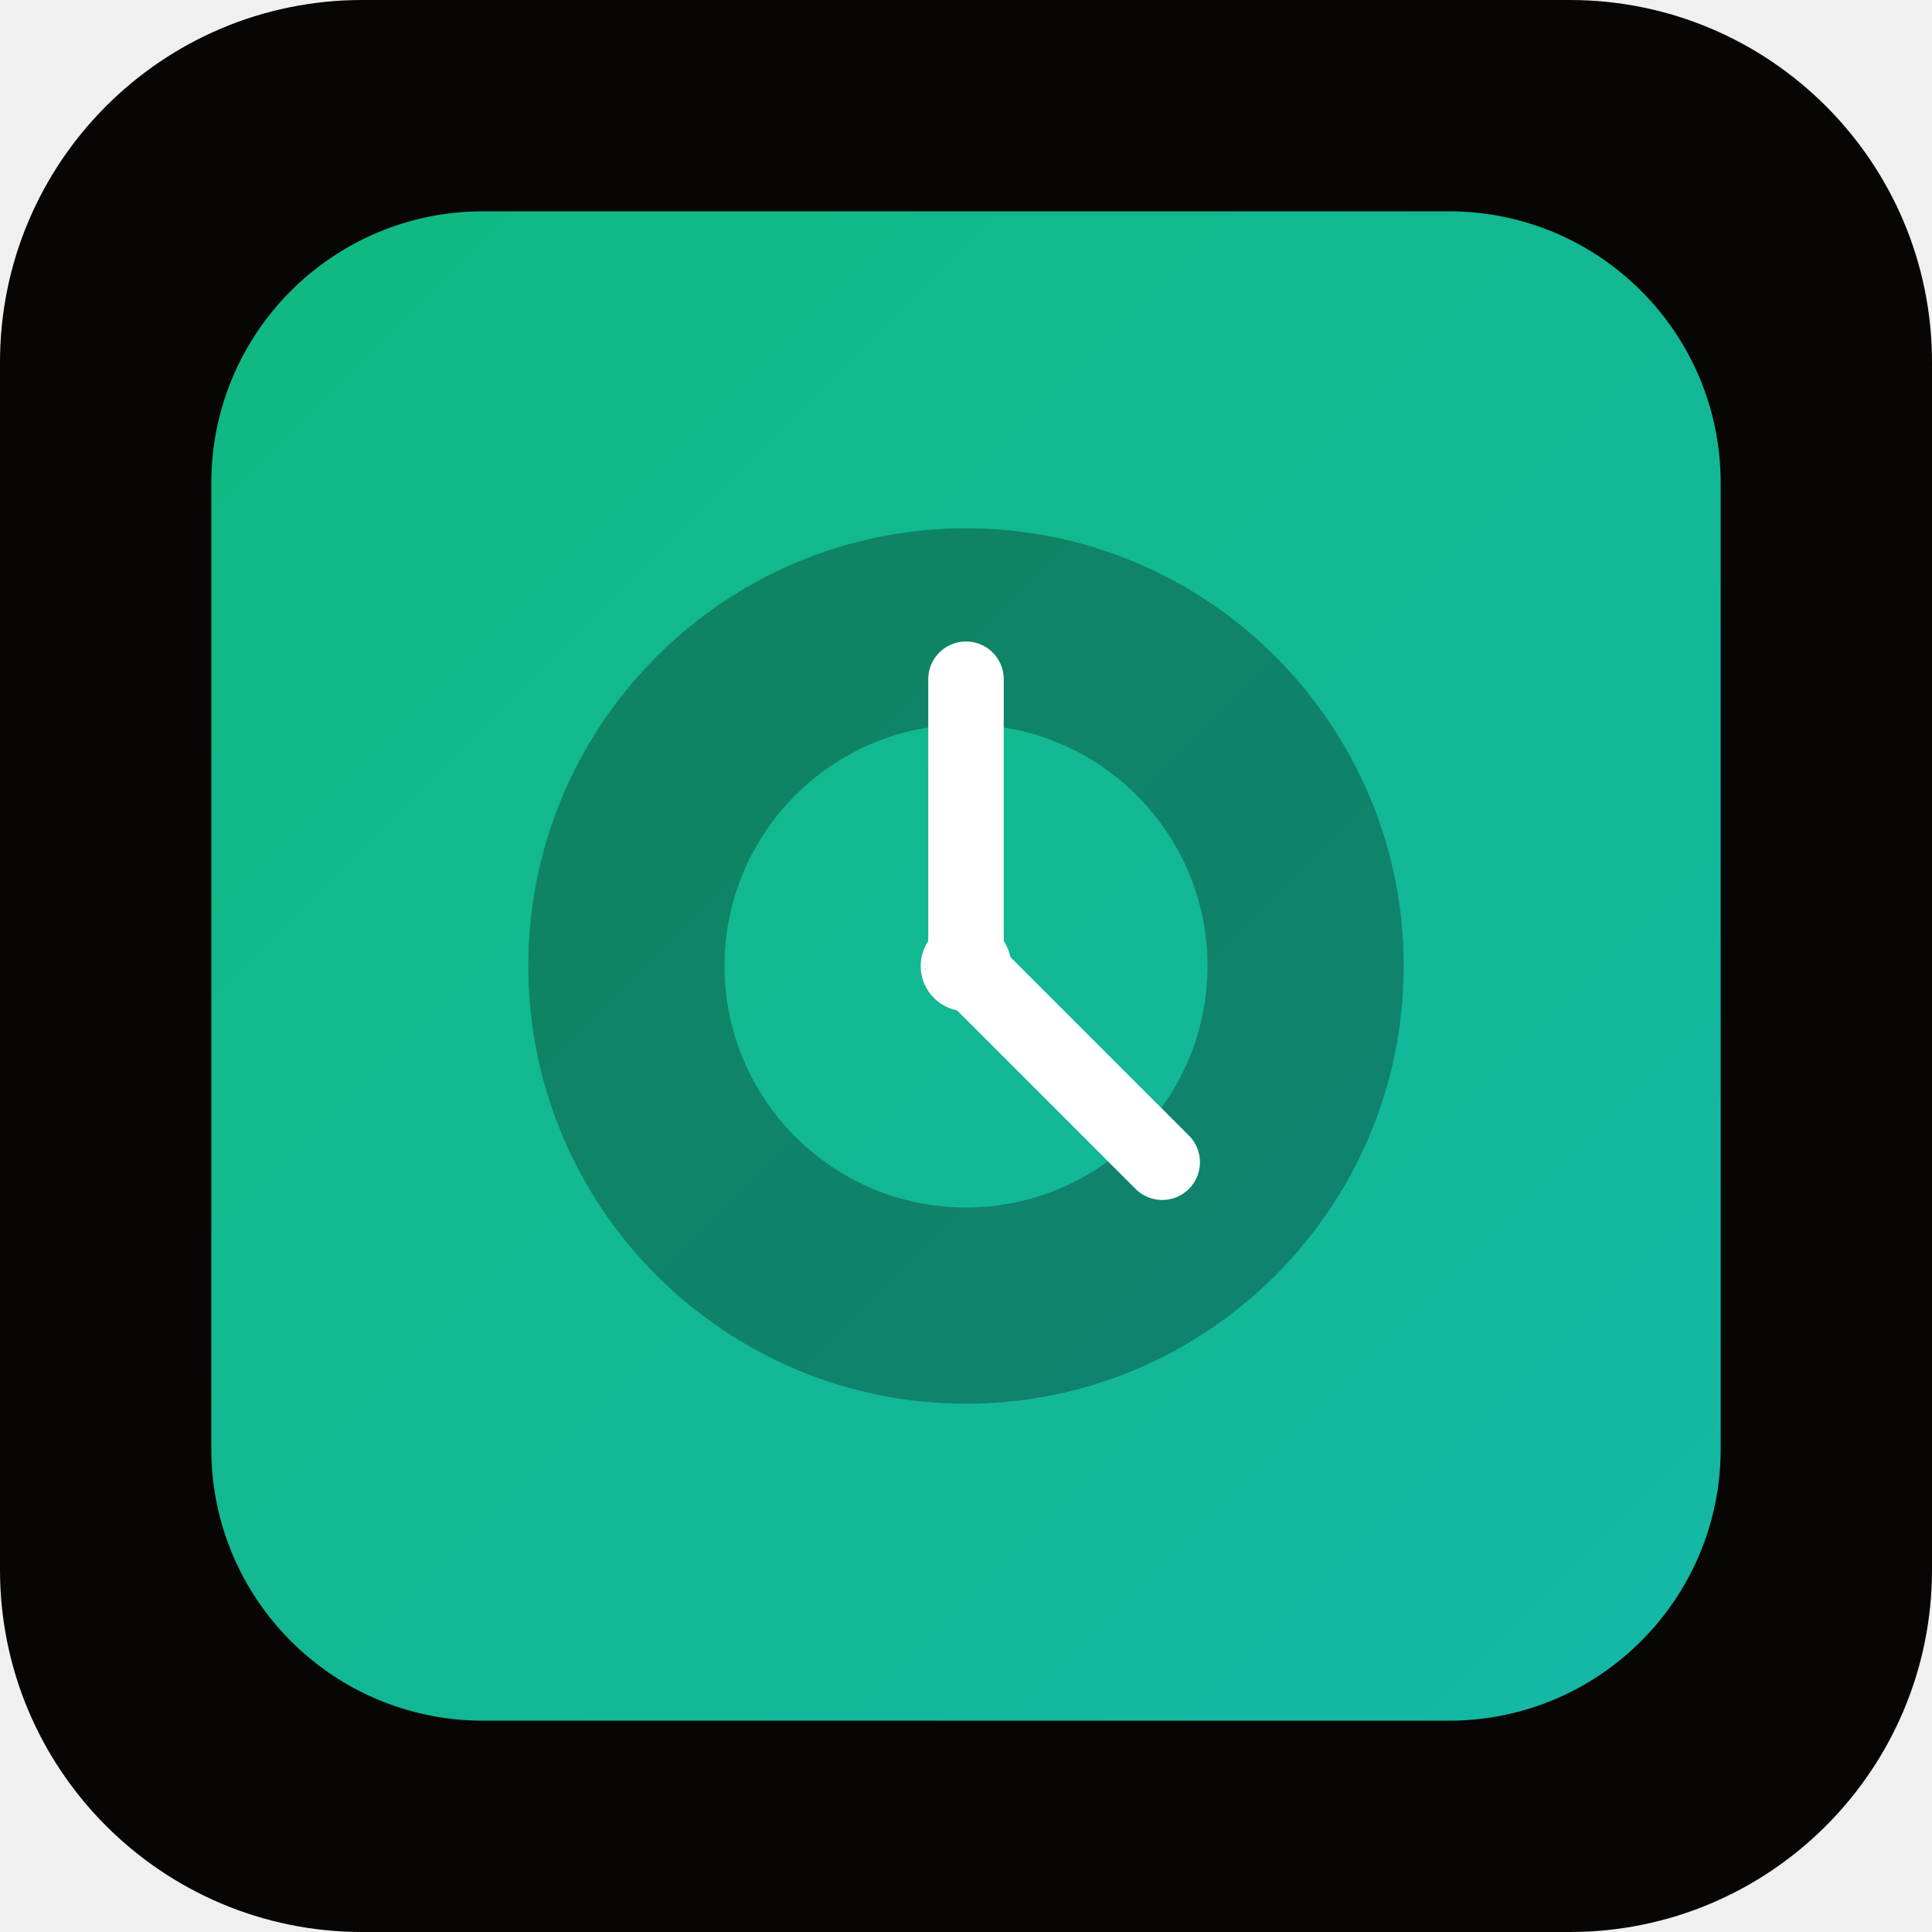
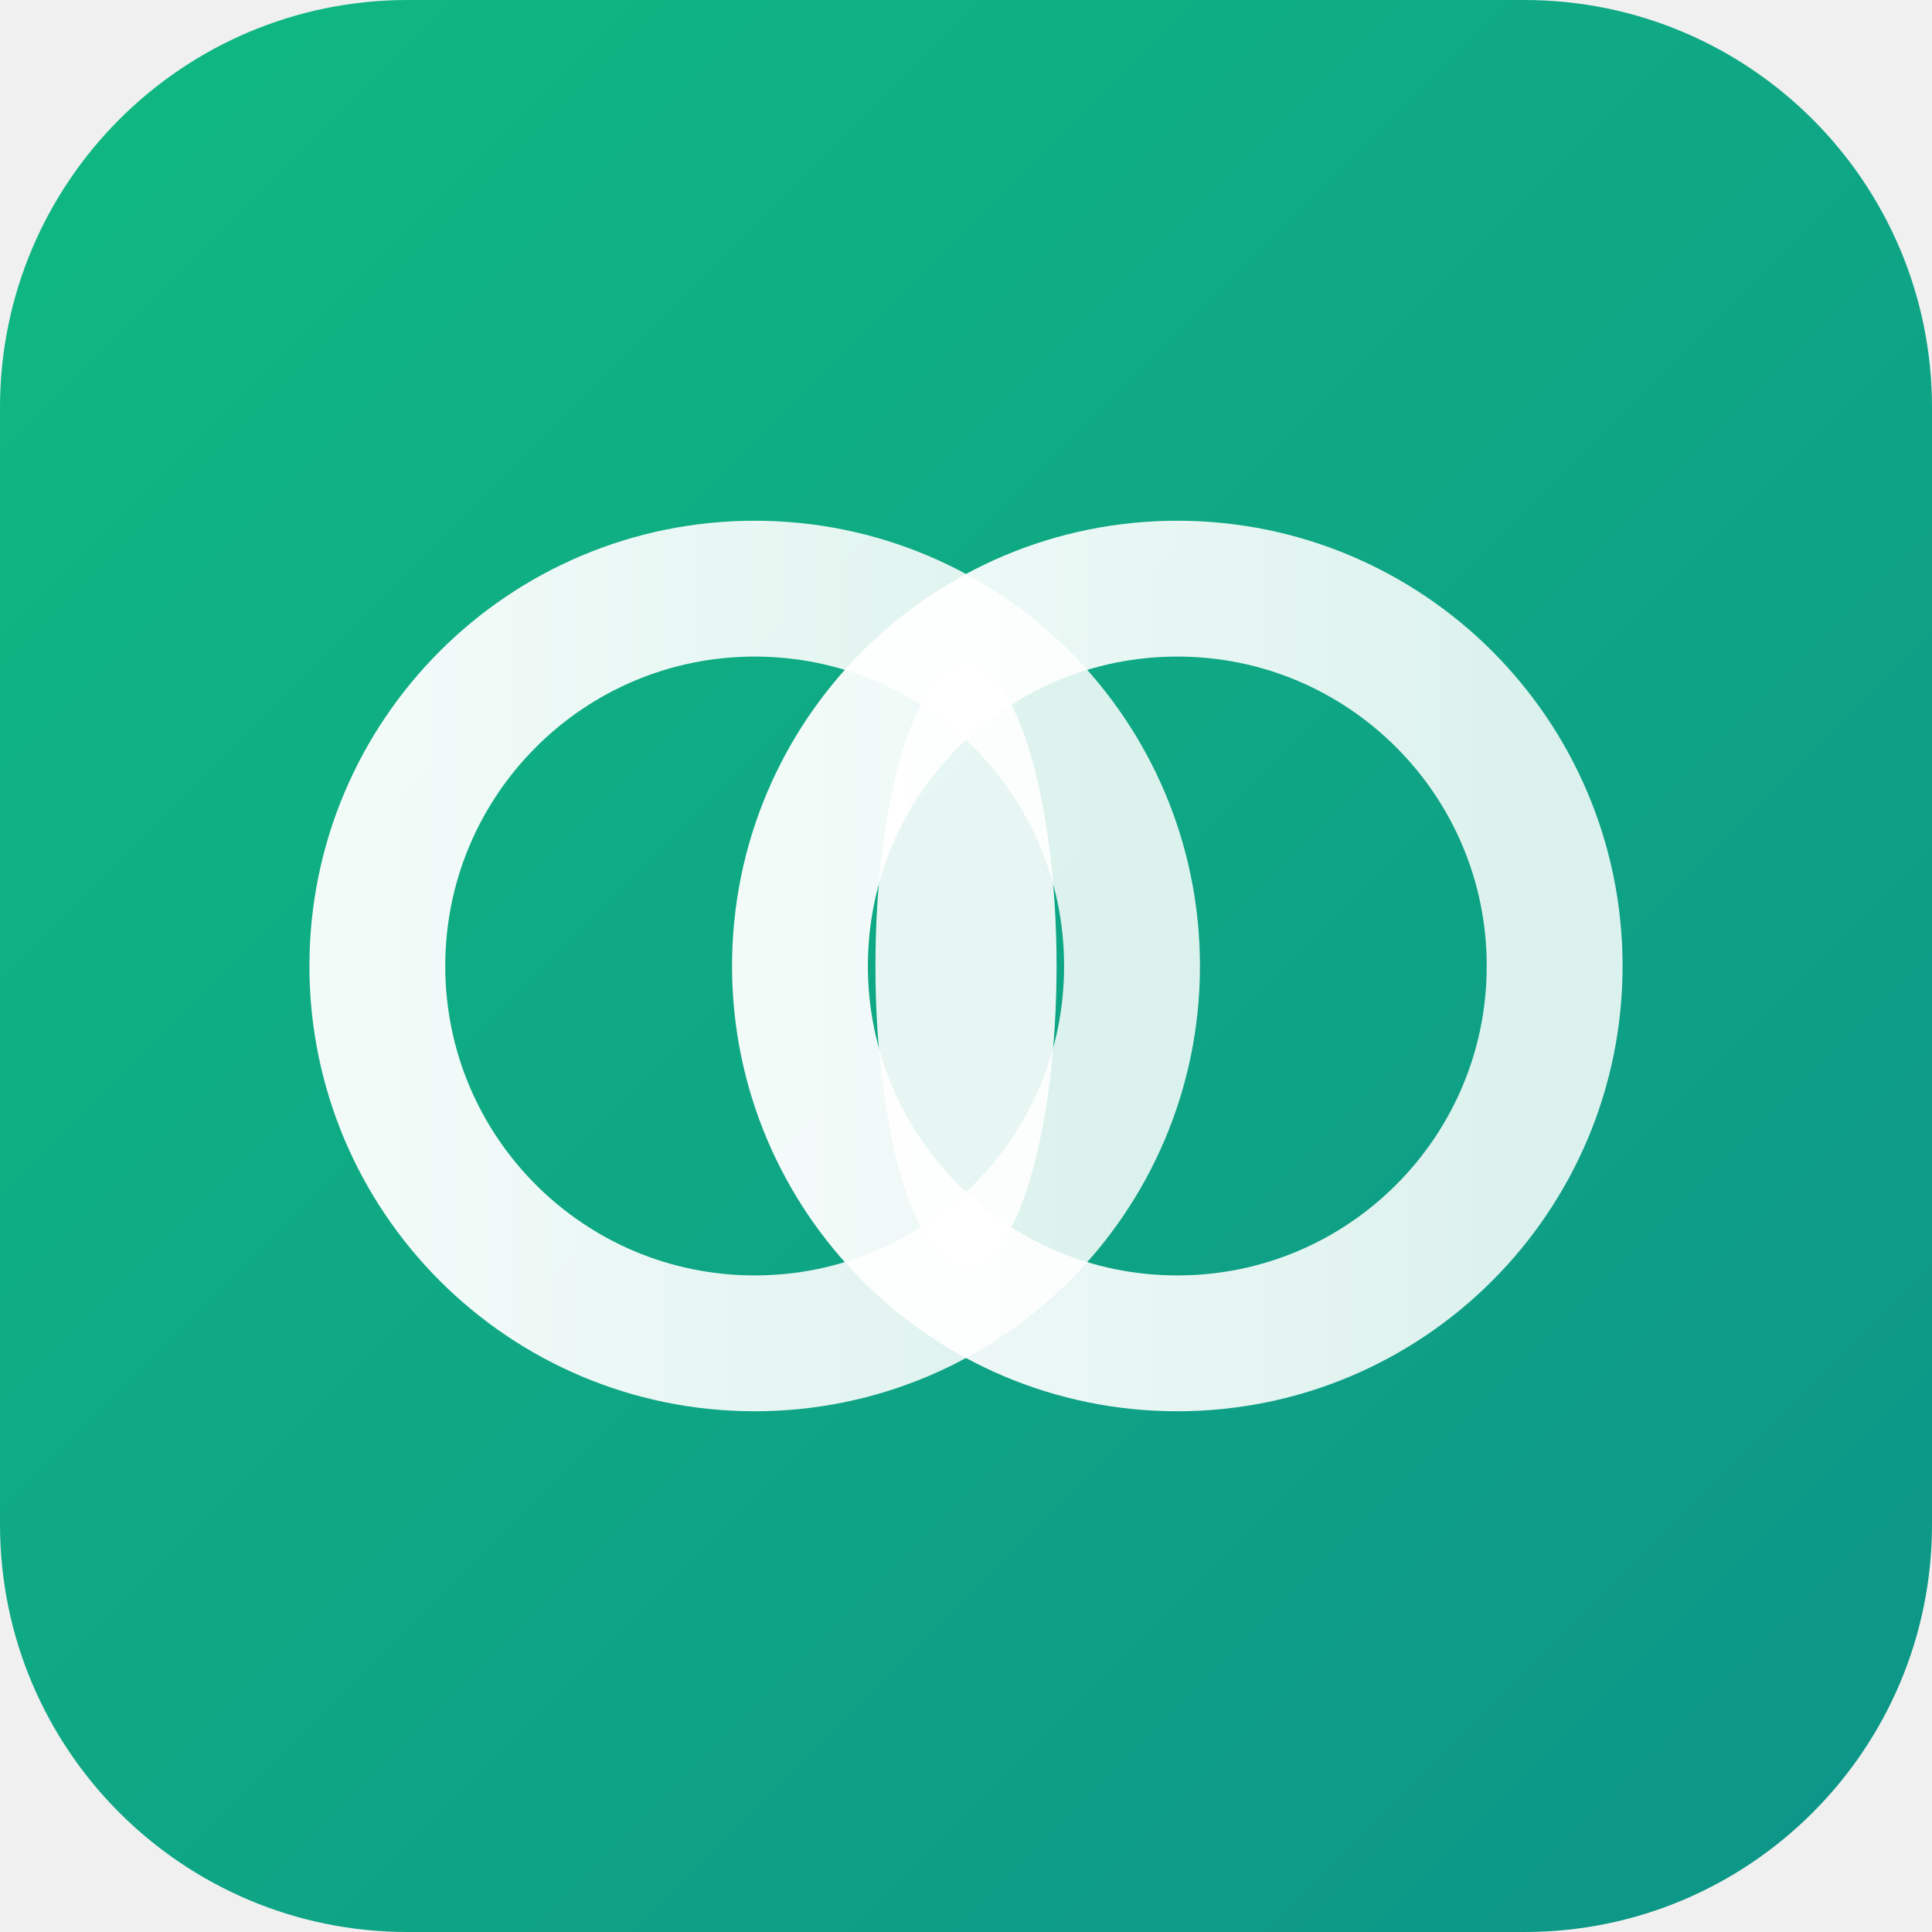
<svg xmlns="http://www.w3.org/2000/svg" viewBox="0 0 512 512">
  <defs>
-     <linearGradient id="grad" x1="0%" y1="0%" x2="100%" y2="100%">
-       <stop offset="0%" style="stop-color:#10b981;stop-opacity:1" />
-       <stop offset="100%" style="stop-color:#14b8a6;stop-opacity:1" />
+     <linearGradient id="bgGrad" x1="0%" y1="0%" x2="100%" y2="100%">
+       <stop offset="0%" style="stop-color:#10b981" />
+       <stop offset="100%" style="stop-color:#0d9488" />
+     </linearGradient>
+     <linearGradient id="splitGrad" x1="0%" y1="0%" x2="100%" y2="0%">
+       <stop offset="0%" style="stop-color:#ffffff;stop-opacity:0.95" />
+       <stop offset="100%" style="stop-color:#ffffff;stop-opacity:0.85" />
    </linearGradient>
  </defs>
-   <rect width="512" height="512" rx="96" fill="#070605" />
-   <rect x="56" y="56" width="400" height="400" rx="72" fill="url(#grad)" />
-   <path d="M256 140c-64 0-116 52-116 116s52 116 116 116 116-52 116-116-52-116-116-116zm0 180c-35.3 0-64-28.7-64-64s28.7-64 64-64 64 28.7 64 64-28.7 64-64 64z" fill="#070605" opacity="0.3" />
-   <path d="M256 180v76l52 52" stroke="#fff" stroke-width="20" stroke-linecap="round" stroke-linejoin="round" fill="none" />
-   <circle cx="256" cy="256" r="12" fill="#fff" />
+   <rect width="512" height="512" rx="108" fill="url(#bgGrad)" />
+   <circle cx="200" cy="256" r="100" fill="none" stroke="url(#splitGrad)" stroke-width="36" />
+   <circle cx="312" cy="256" r="100" fill="none" stroke="url(#splitGrad)" stroke-width="36" />
+   <ellipse cx="256" cy="256" rx="24" ry="80" fill="white" opacity="0.9" />
</svg>
